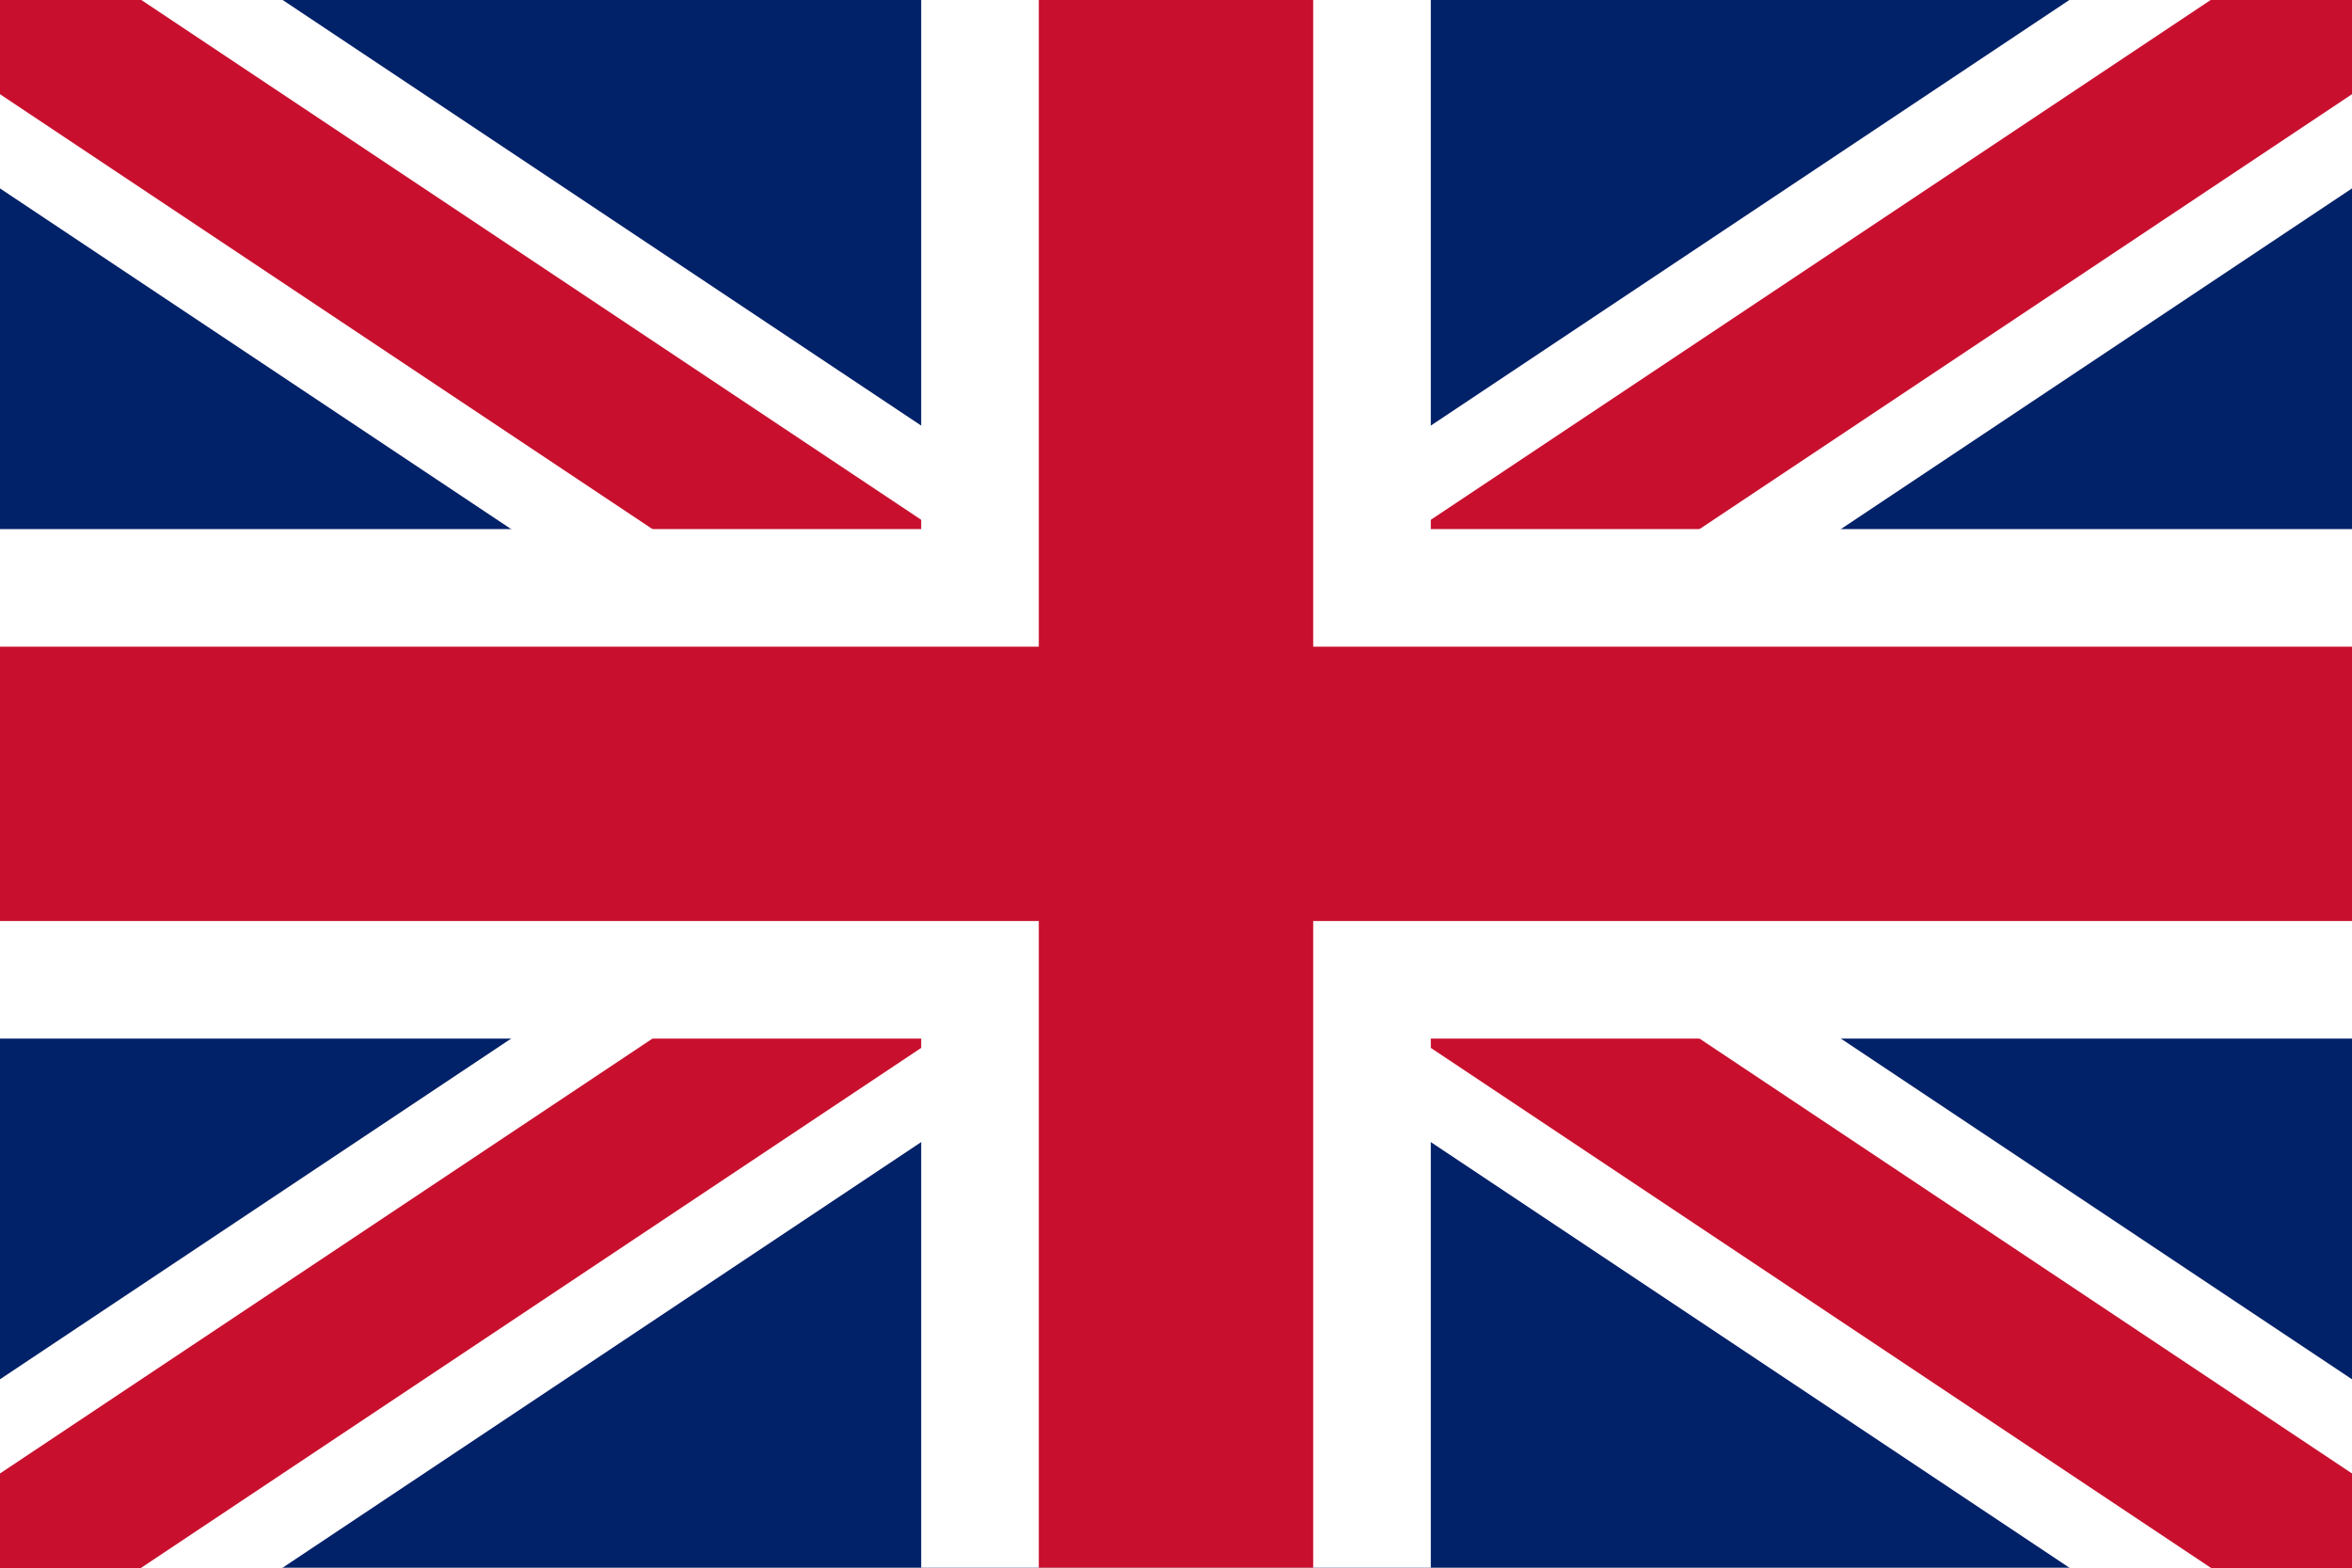
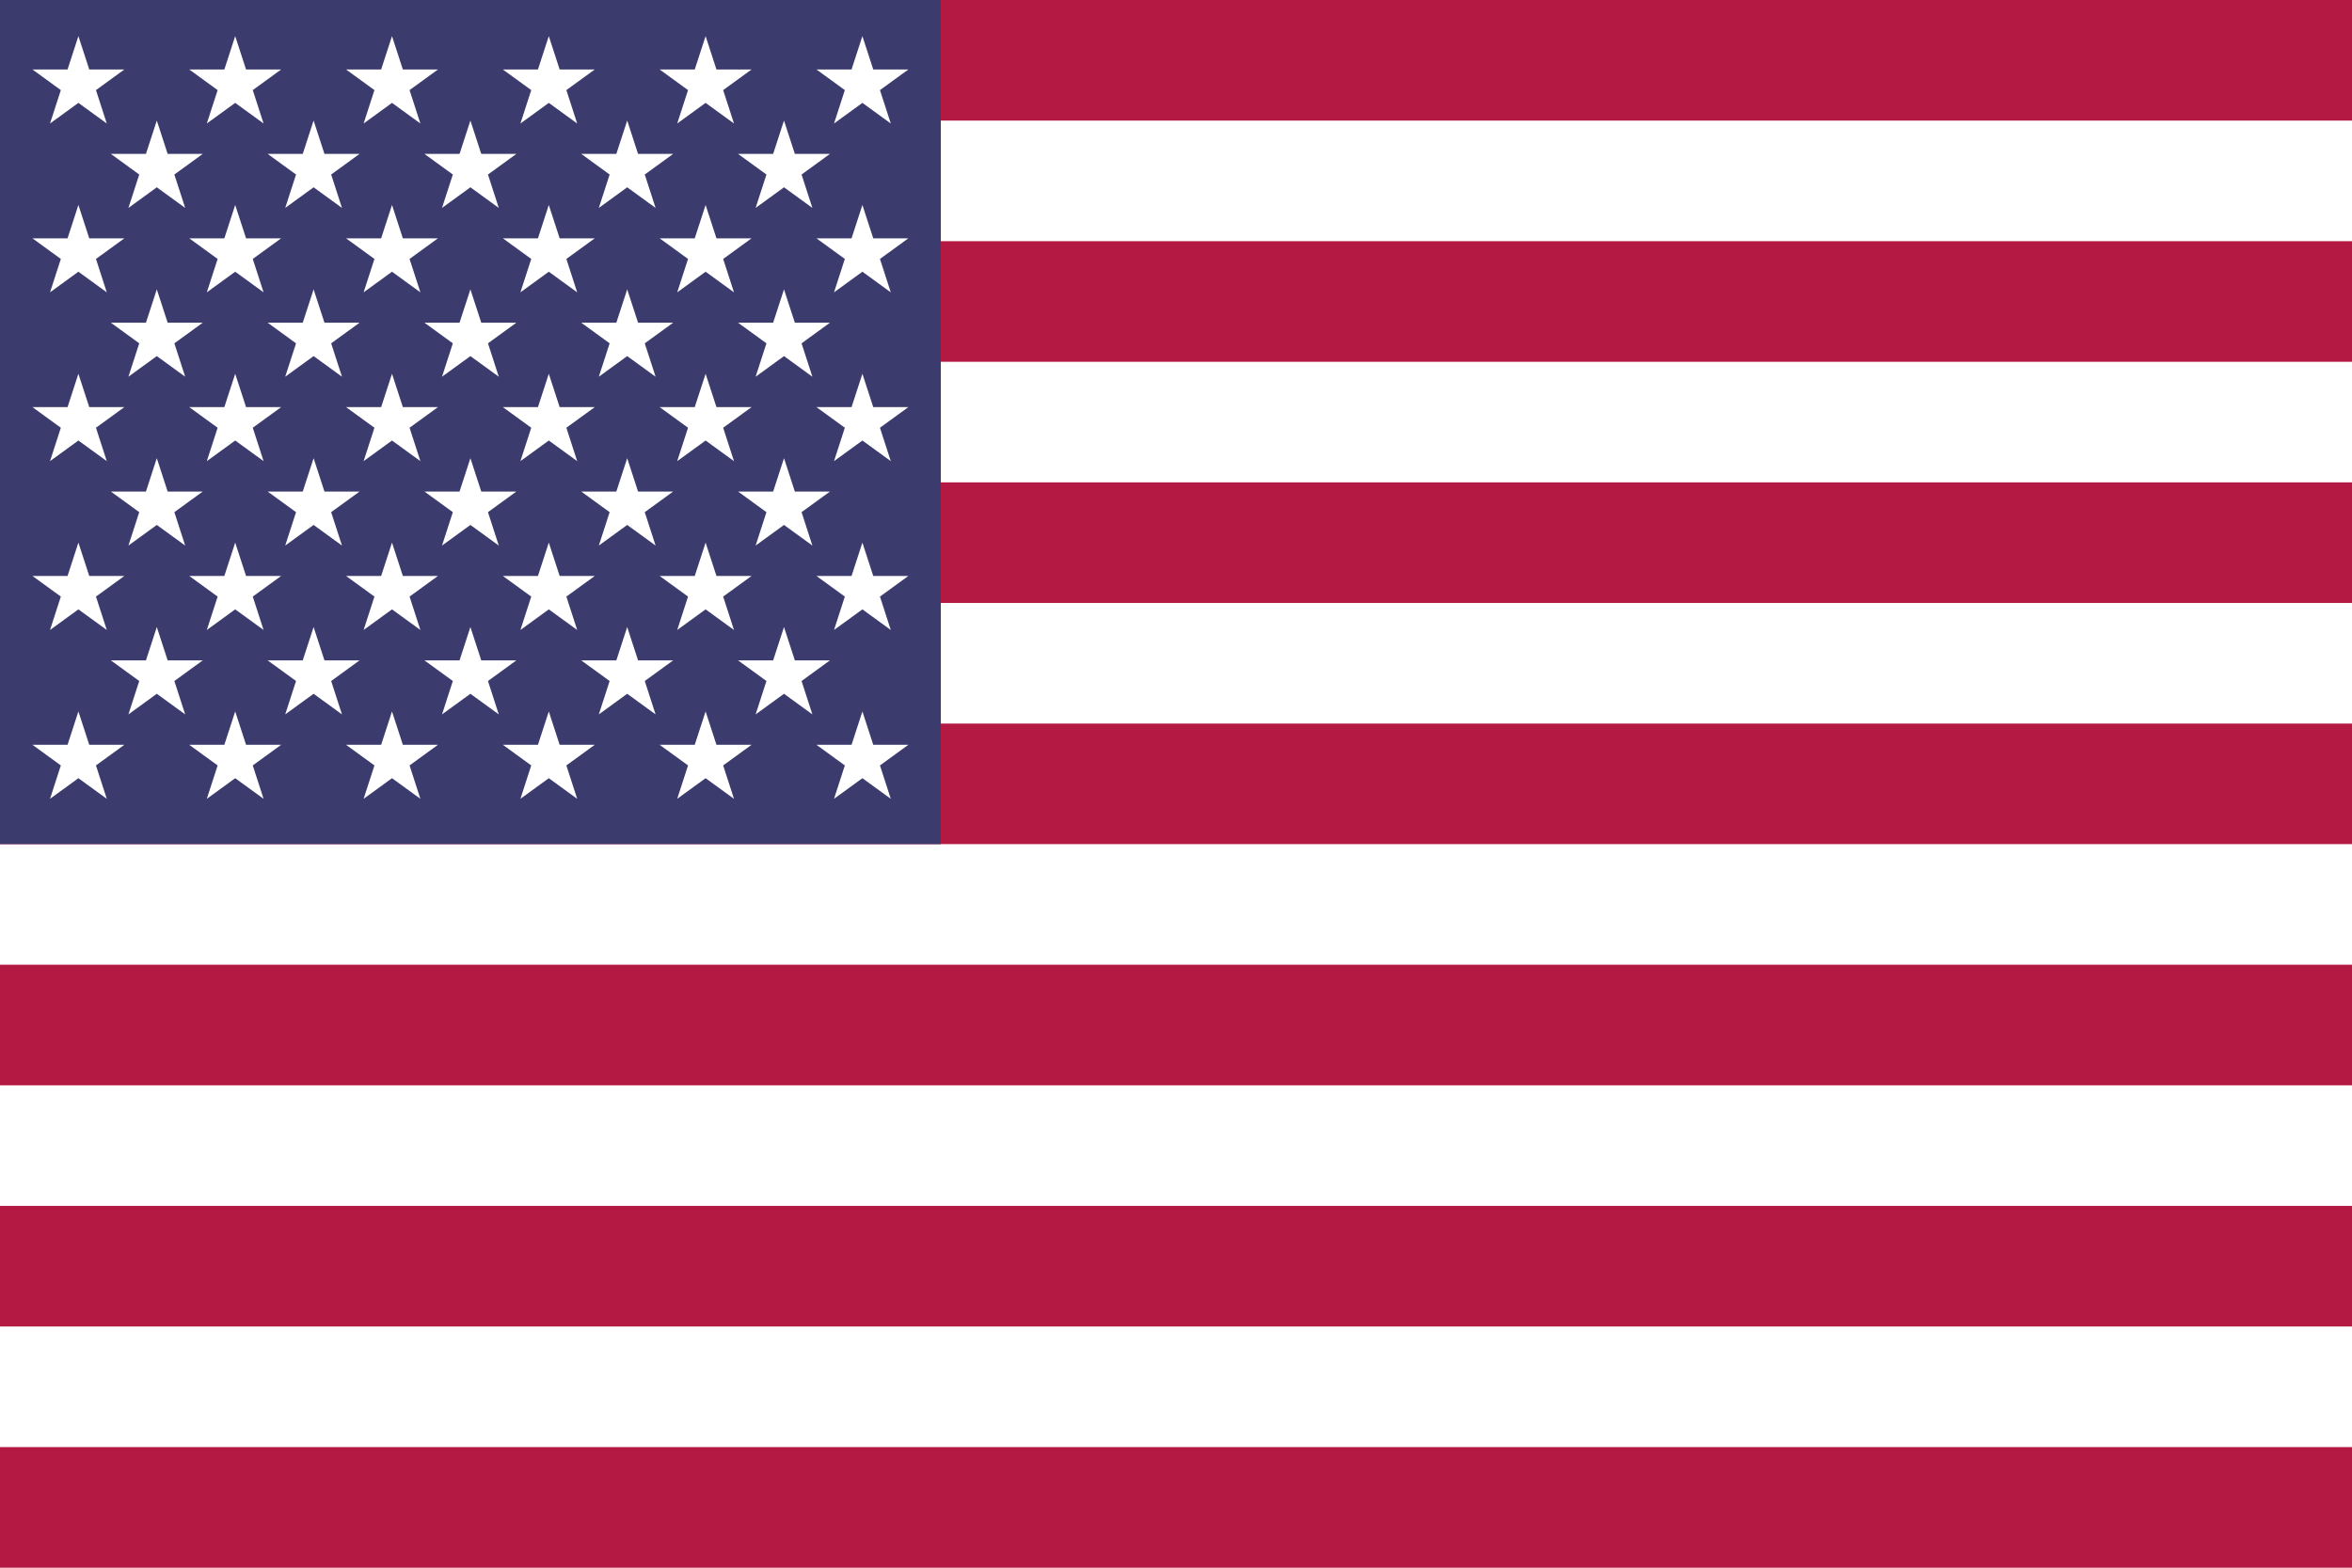
<svg xmlns="http://www.w3.org/2000/svg" viewBox="0 0 60 40">
-   <rect width="60" height="40" fill="#012169" />
-   <path d="M0 0 60 40M60 0 0 40" stroke="#fff" stroke-width="8" />
-   <path d="M0 0 60 40M60 0 0 40" stroke="#C8102E" stroke-width="4" />
-   <path d="M30 0v40M0 20h60" stroke="#fff" stroke-width="13" />
-   <path d="M30 0v40M0 20h60" stroke="#C8102E" stroke-width="7" />
+   <defs>
+     <path id="s" d="M0.000,-1.232 L0.277,-0.381 L1.172,-0.381 L0.448,0.145 L0.724,0.997 L0.000,0.471 L-0.724,0.997 L-0.448,0.145 L-1.172,-0.381 L-0.277,-0.381Z" />
+   </defs>
+   <rect width="60" height="40" fill="#B31942" />
+   <rect y="3.077" width="60" height="3.077" fill="#fff" />
+   <rect y="9.231" width="60" height="3.077" fill="#fff" />
+   <rect y="15.385" width="60" height="3.077" fill="#fff" />
+   <rect y="21.538" width="60" height="3.077" fill="#fff" />
+   <rect y="27.692" width="60" height="3.077" fill="#fff" />
+   <rect y="33.846" width="60" height="3.077" fill="#fff" />
+   <rect width="24.000" height="21.538" fill="#3C3B6E" />
+   <g fill="#fff">
+     <use href="#s" x="2.000" y="2.154" />
+     <use href="#s" x="6.000" y="2.154" />
+     <use href="#s" x="10.000" y="2.154" />
+     <use href="#s" x="14.000" y="2.154" />
+     <use href="#s" x="18.000" y="2.154" />
+     <use href="#s" x="22.000" y="2.154" />
+     <use href="#s" x="4.000" y="4.308" />
+     <use href="#s" x="8.000" y="4.308" />
+     <use href="#s" x="12.000" y="4.308" />
+     <use href="#s" x="16.000" y="4.308" />
+     <use href="#s" x="20.000" y="4.308" />
+     <use href="#s" x="2.000" y="6.462" />
+     <use href="#s" x="6.000" y="6.462" />
+     <use href="#s" x="10.000" y="6.462" />
+     <use href="#s" x="14.000" y="6.462" />
+     <use href="#s" x="18.000" y="6.462" />
+     <use href="#s" x="22.000" y="6.462" />
+     <use href="#s" x="4.000" y="8.615" />
+     <use href="#s" x="8.000" y="8.615" />
+     <use href="#s" x="12.000" y="8.615" />
+     <use href="#s" x="16.000" y="8.615" />
+     <use href="#s" x="20.000" y="8.615" />
+     <use href="#s" x="2.000" y="10.769" />
+     <use href="#s" x="6.000" y="10.769" />
+     <use href="#s" x="10.000" y="10.769" />
+     <use href="#s" x="14.000" y="10.769" />
+     <use href="#s" x="18.000" y="10.769" />
+     <use href="#s" x="22.000" y="10.769" />
+     <use href="#s" x="4.000" y="12.923" />
+     <use href="#s" x="8.000" y="12.923" />
+     <use href="#s" x="12.000" y="12.923" />
+     <use href="#s" x="16.000" y="12.923" />
+     <use href="#s" x="20.000" y="12.923" />
+     <use href="#s" x="2.000" y="15.077" />
+     <use href="#s" x="6.000" y="15.077" />
+     <use href="#s" x="10.000" y="15.077" />
+     <use href="#s" x="14.000" y="15.077" />
+     <use href="#s" x="18.000" y="15.077" />
+     <use href="#s" x="22.000" y="15.077" />
+     <use href="#s" x="4.000" y="17.231" />
+     <use href="#s" x="8.000" y="17.231" />
+     <use href="#s" x="12.000" y="17.231" />
+     <use href="#s" x="16.000" y="17.231" />
+     <use href="#s" x="20.000" y="17.231" />
+     <use href="#s" x="2.000" y="19.385" />
+     <use href="#s" x="6.000" y="19.385" />
+     <use href="#s" x="10.000" y="19.385" />
+     <use href="#s" x="14.000" y="19.385" />
+     <use href="#s" x="18.000" y="19.385" />
+     <use href="#s" x="22.000" y="19.385" />
+   </g>
</svg>
